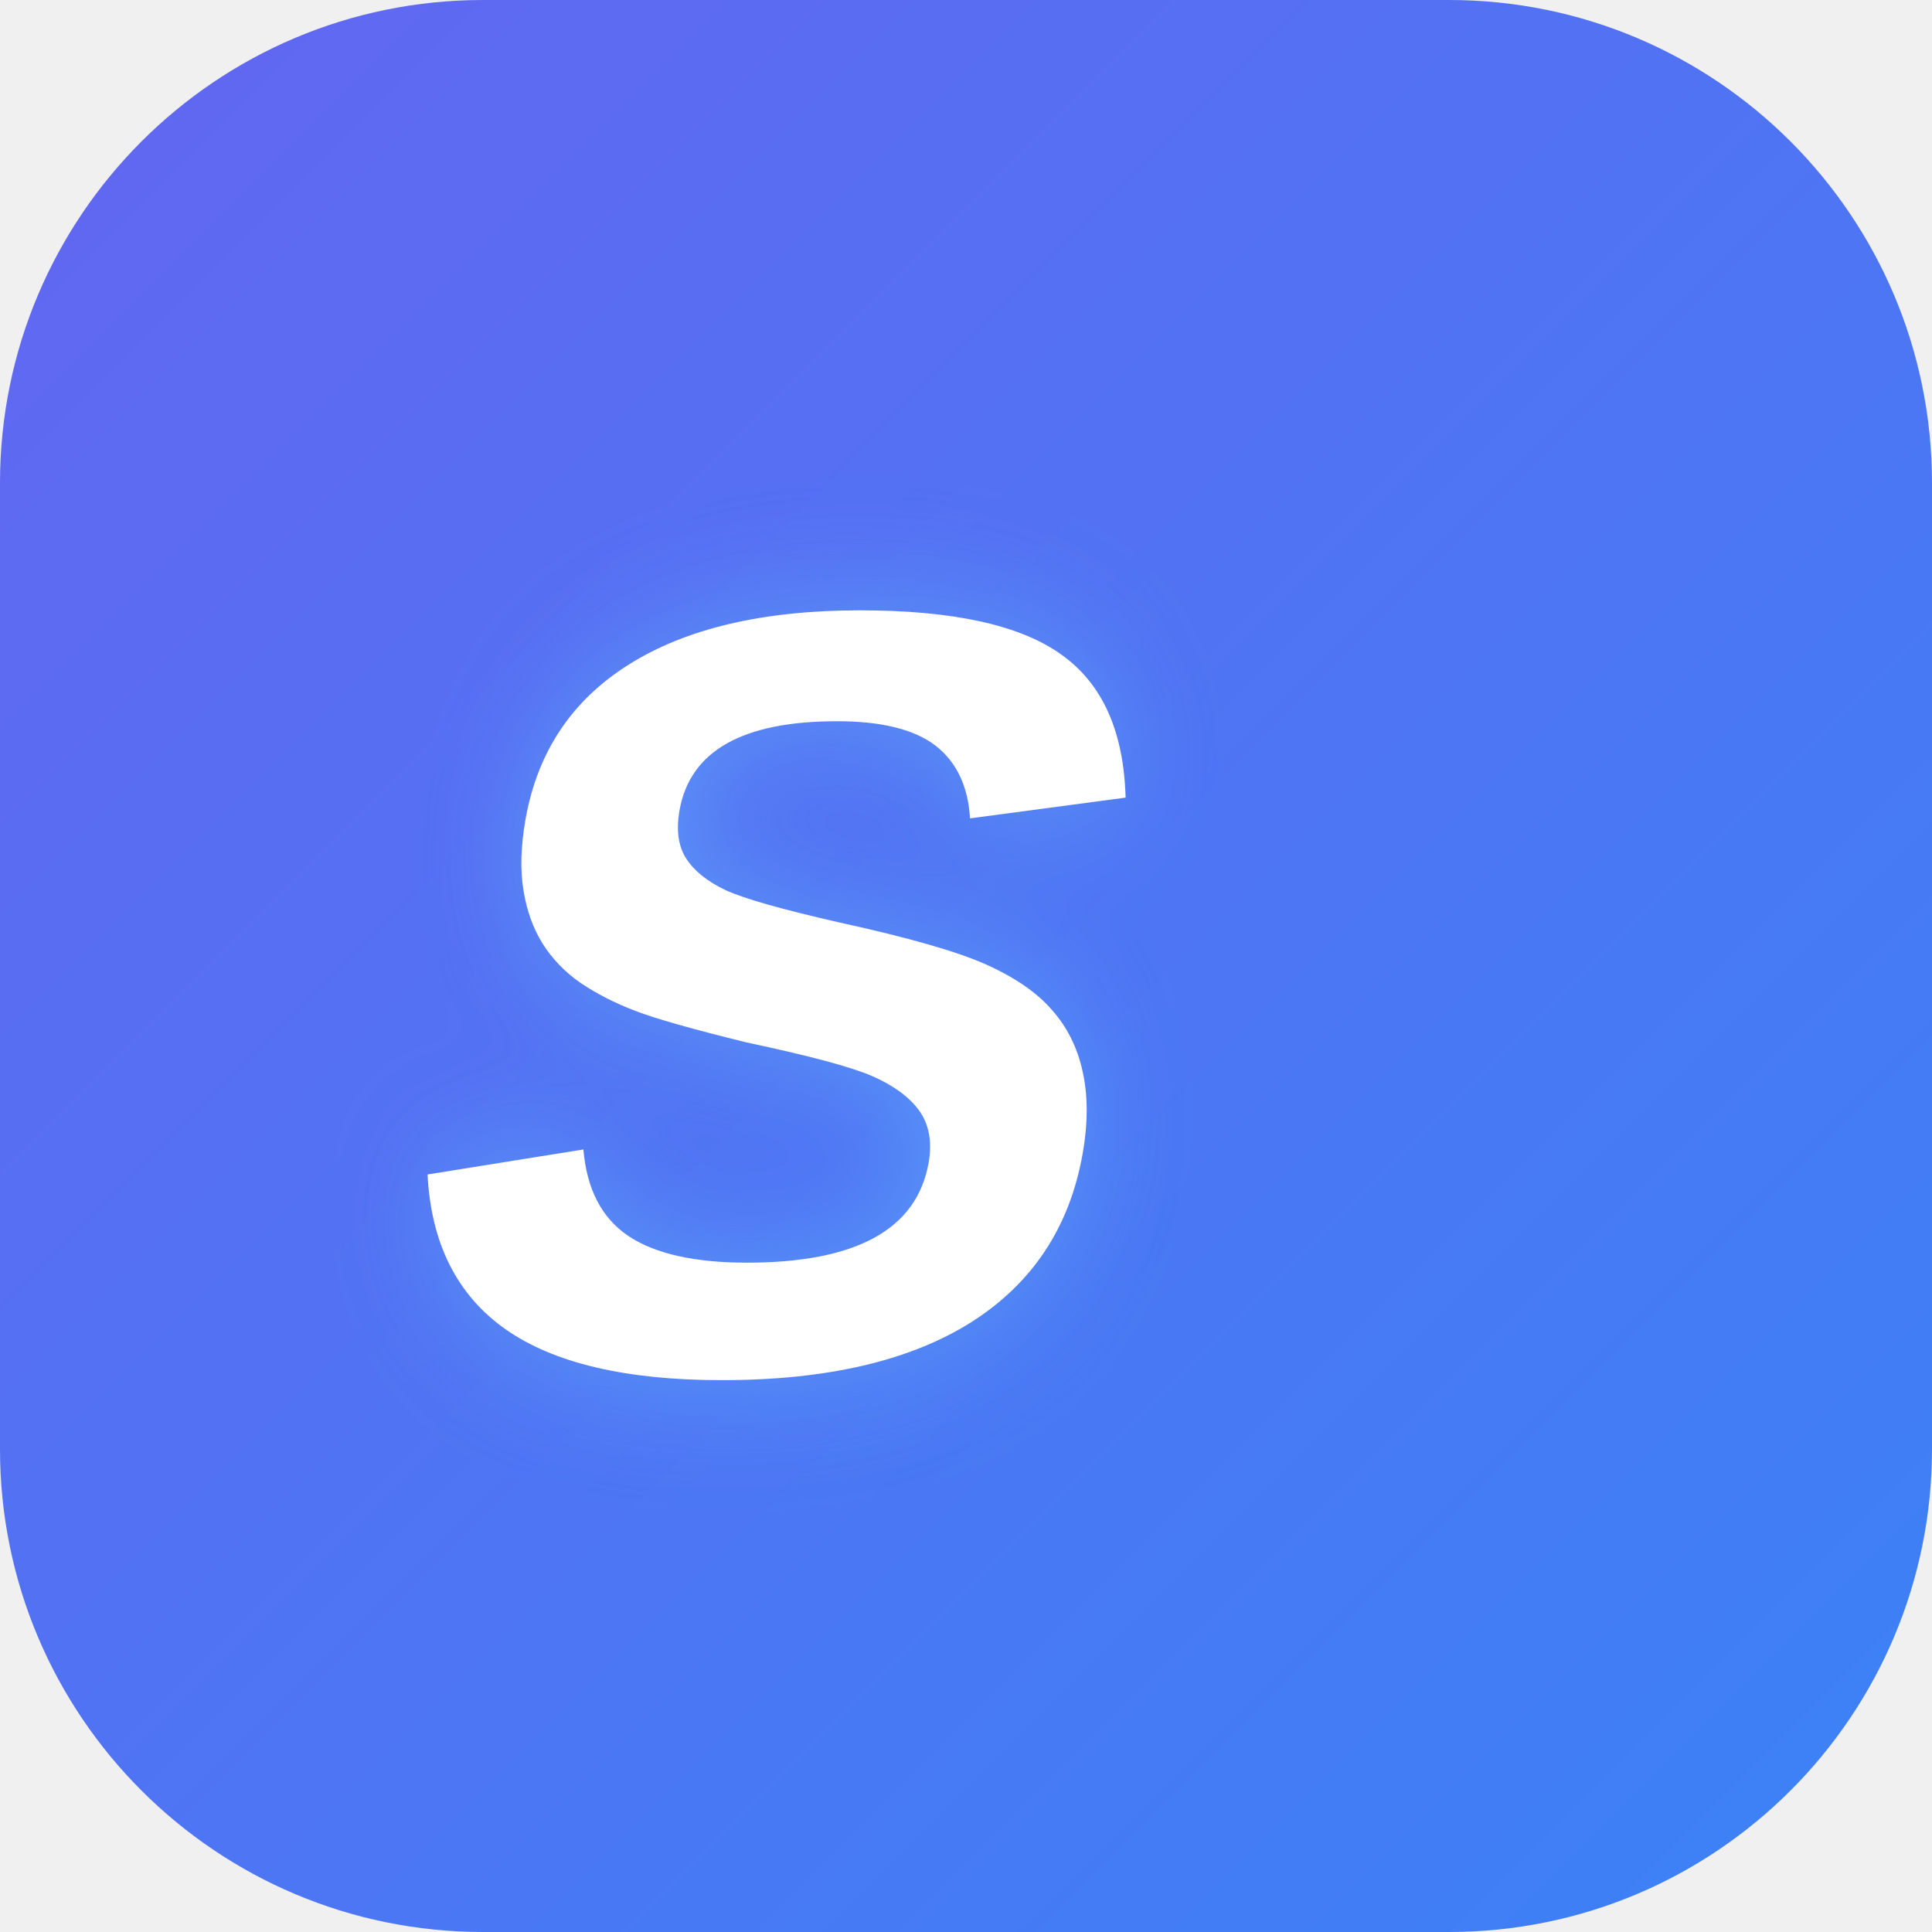
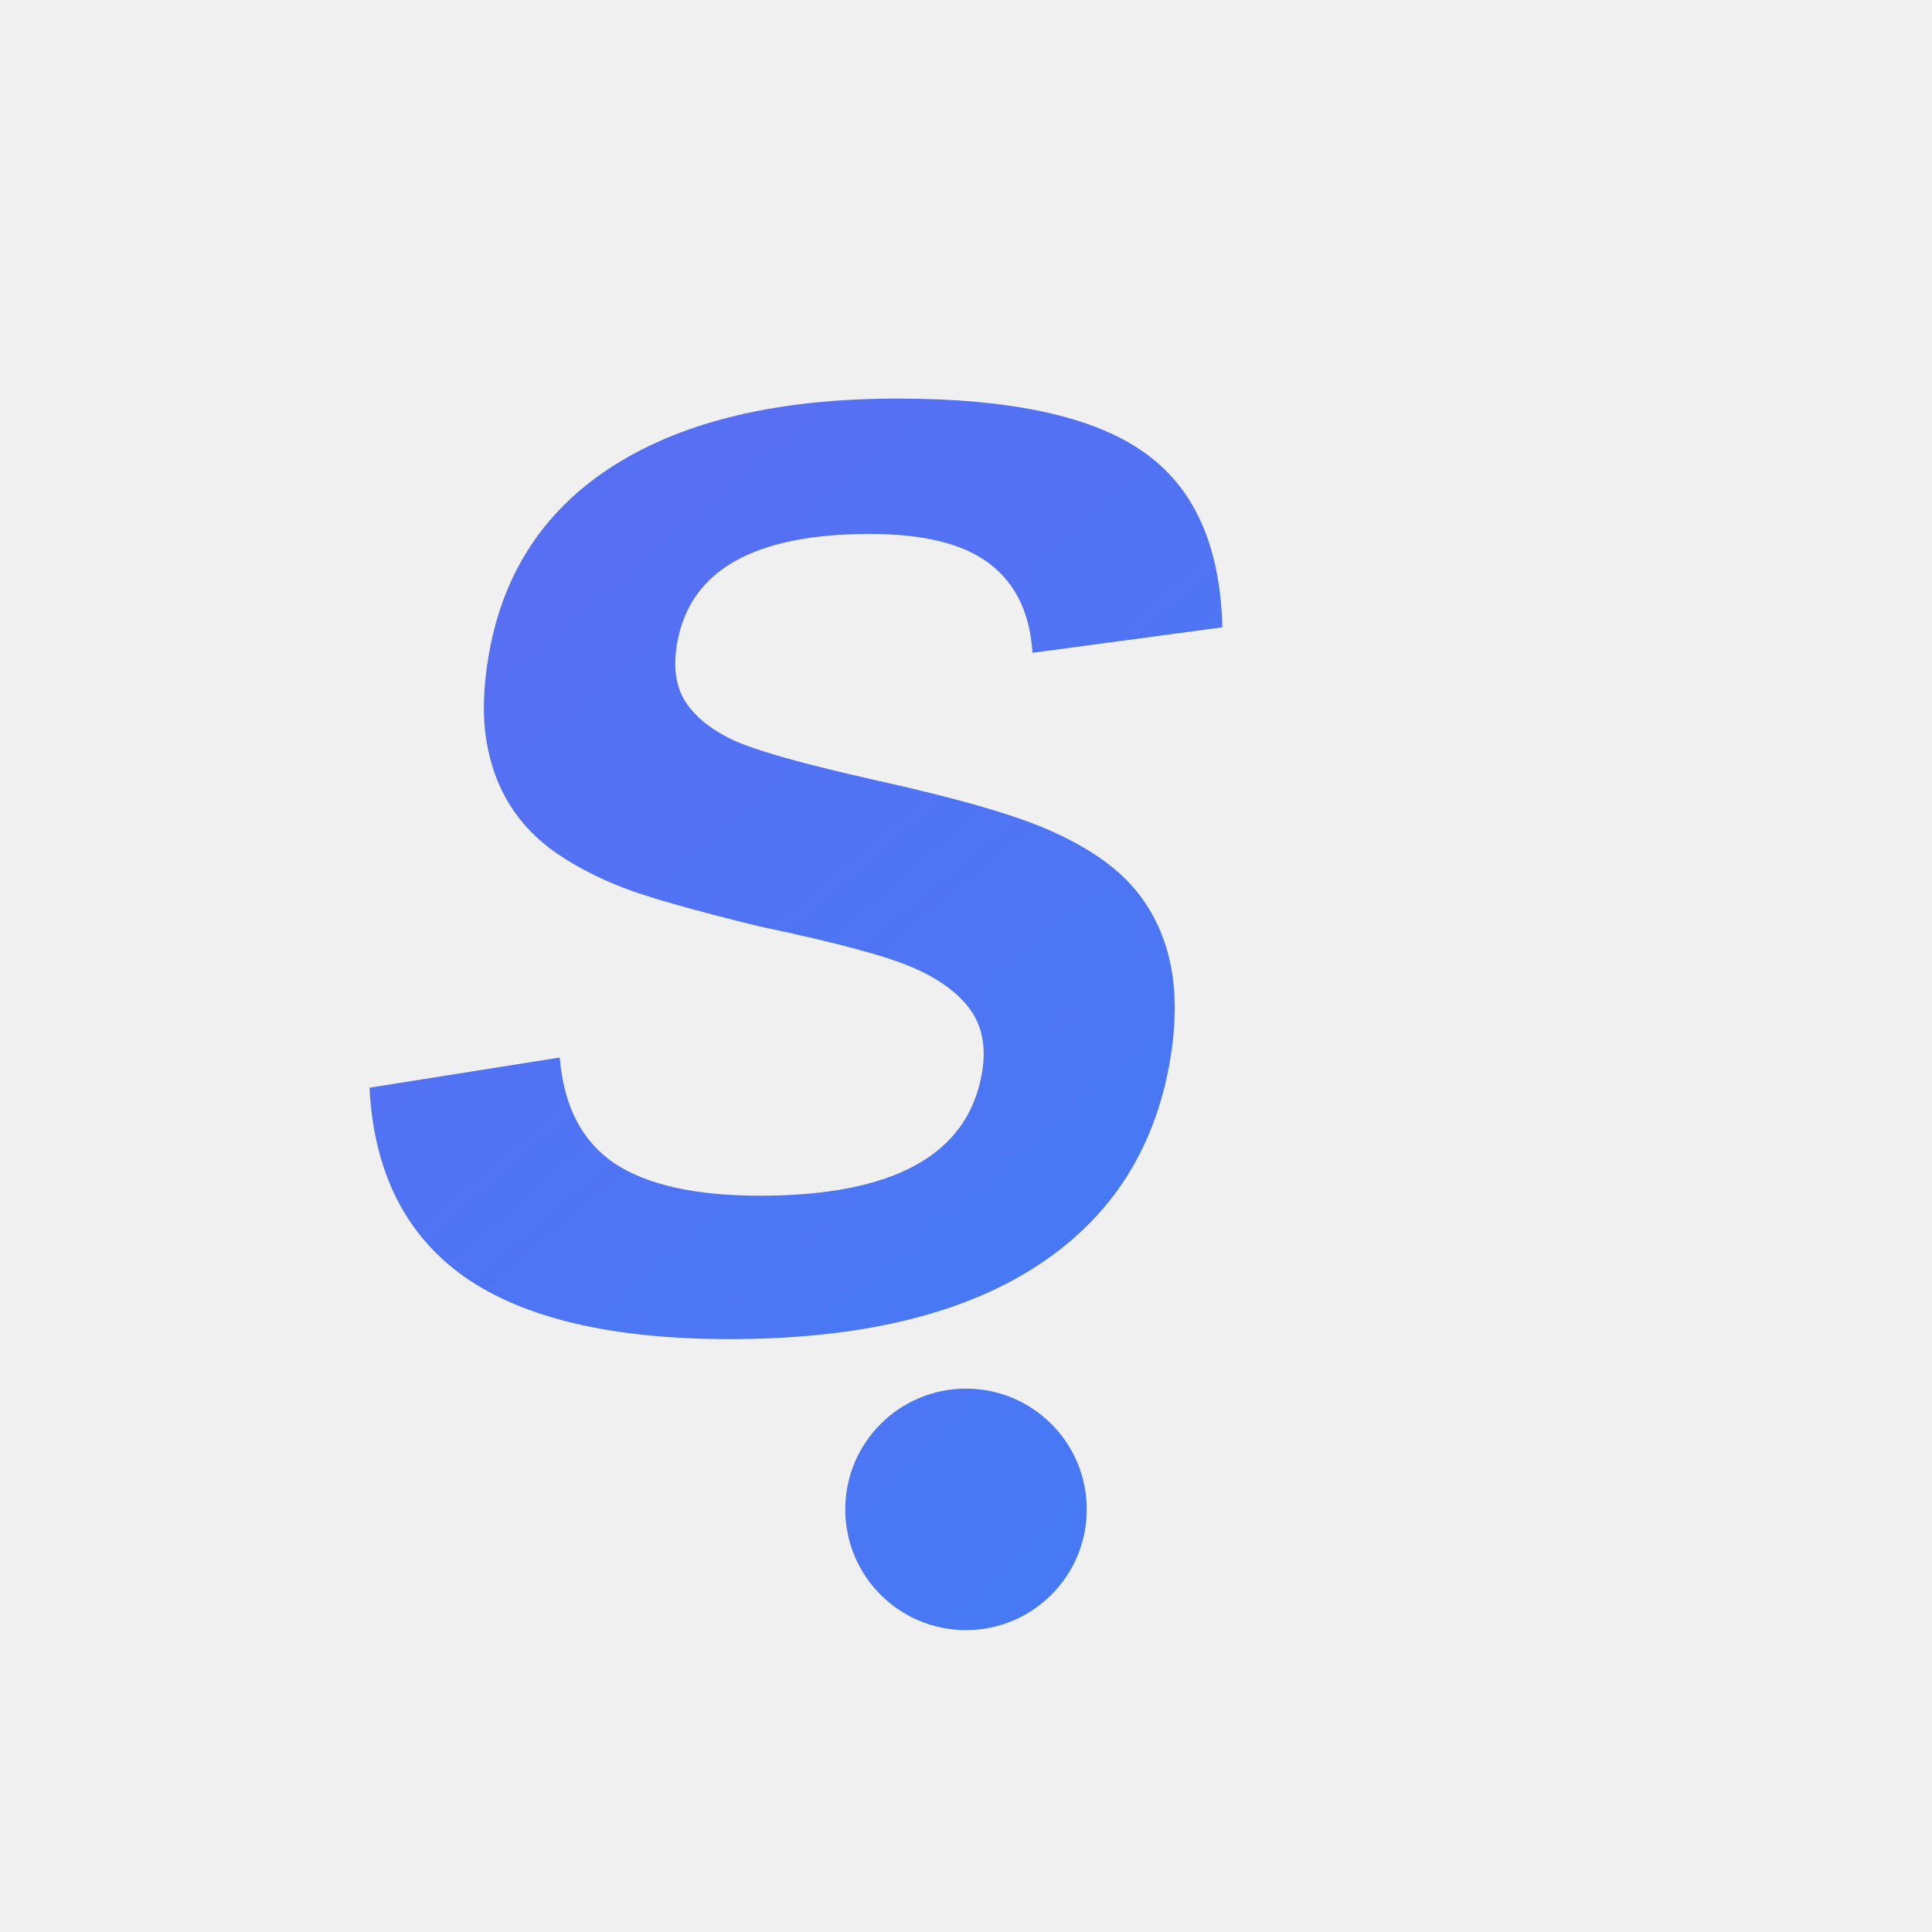
<svg xmlns="http://www.w3.org/2000/svg" width="64" height="64" viewBox="0 0 64 64" fill="none">
  <defs>
-     <linearGradient id="grad" x1="0" y1="0" x2="64" y2="64" gradientUnits="userSpaceOnUse">
+     <linearGradient id="textGrad" x1="0" y1="0" x2="64" y2="64" gradientUnits="userSpaceOnUse">
      <stop stop-color="#6366F1" />
      <stop offset="1" stop-color="#3B82F6" />
    </linearGradient>
-     <filter id="glow" x="-20%" y="-20%" width="140%" height="140%">
-       <feDropShadow dx="0" dy="0" stdDeviation="2" flood-color="#60A5FA" flood-opacity="0.7" />
-     </filter>
  </defs>
-   <rect width="64" height="64" rx="16" fill="url(#grad)" />
-   <text x="50%" y="54%" text-anchor="middle" fill="#fff" font-family="'Orbitron', 'Segoe UI', 'Arial', sans-serif" font-size="36" font-weight="bold" dy=".3em" filter="url(#glow)" transform="skewX(-10)">S</text>
+   <text x="50%" y="48%" text-anchor="middle" fill="url(#textGrad)" font-family="'Orbitron', 'Segoe UI', 'Arial', sans-serif" font-size="44" font-weight="bold" dy=".3em" transform="skewX(-10)">S</text>
+   <circle cx="32" cy="50" r="4" fill="url(#textGrad)" />
</svg>
